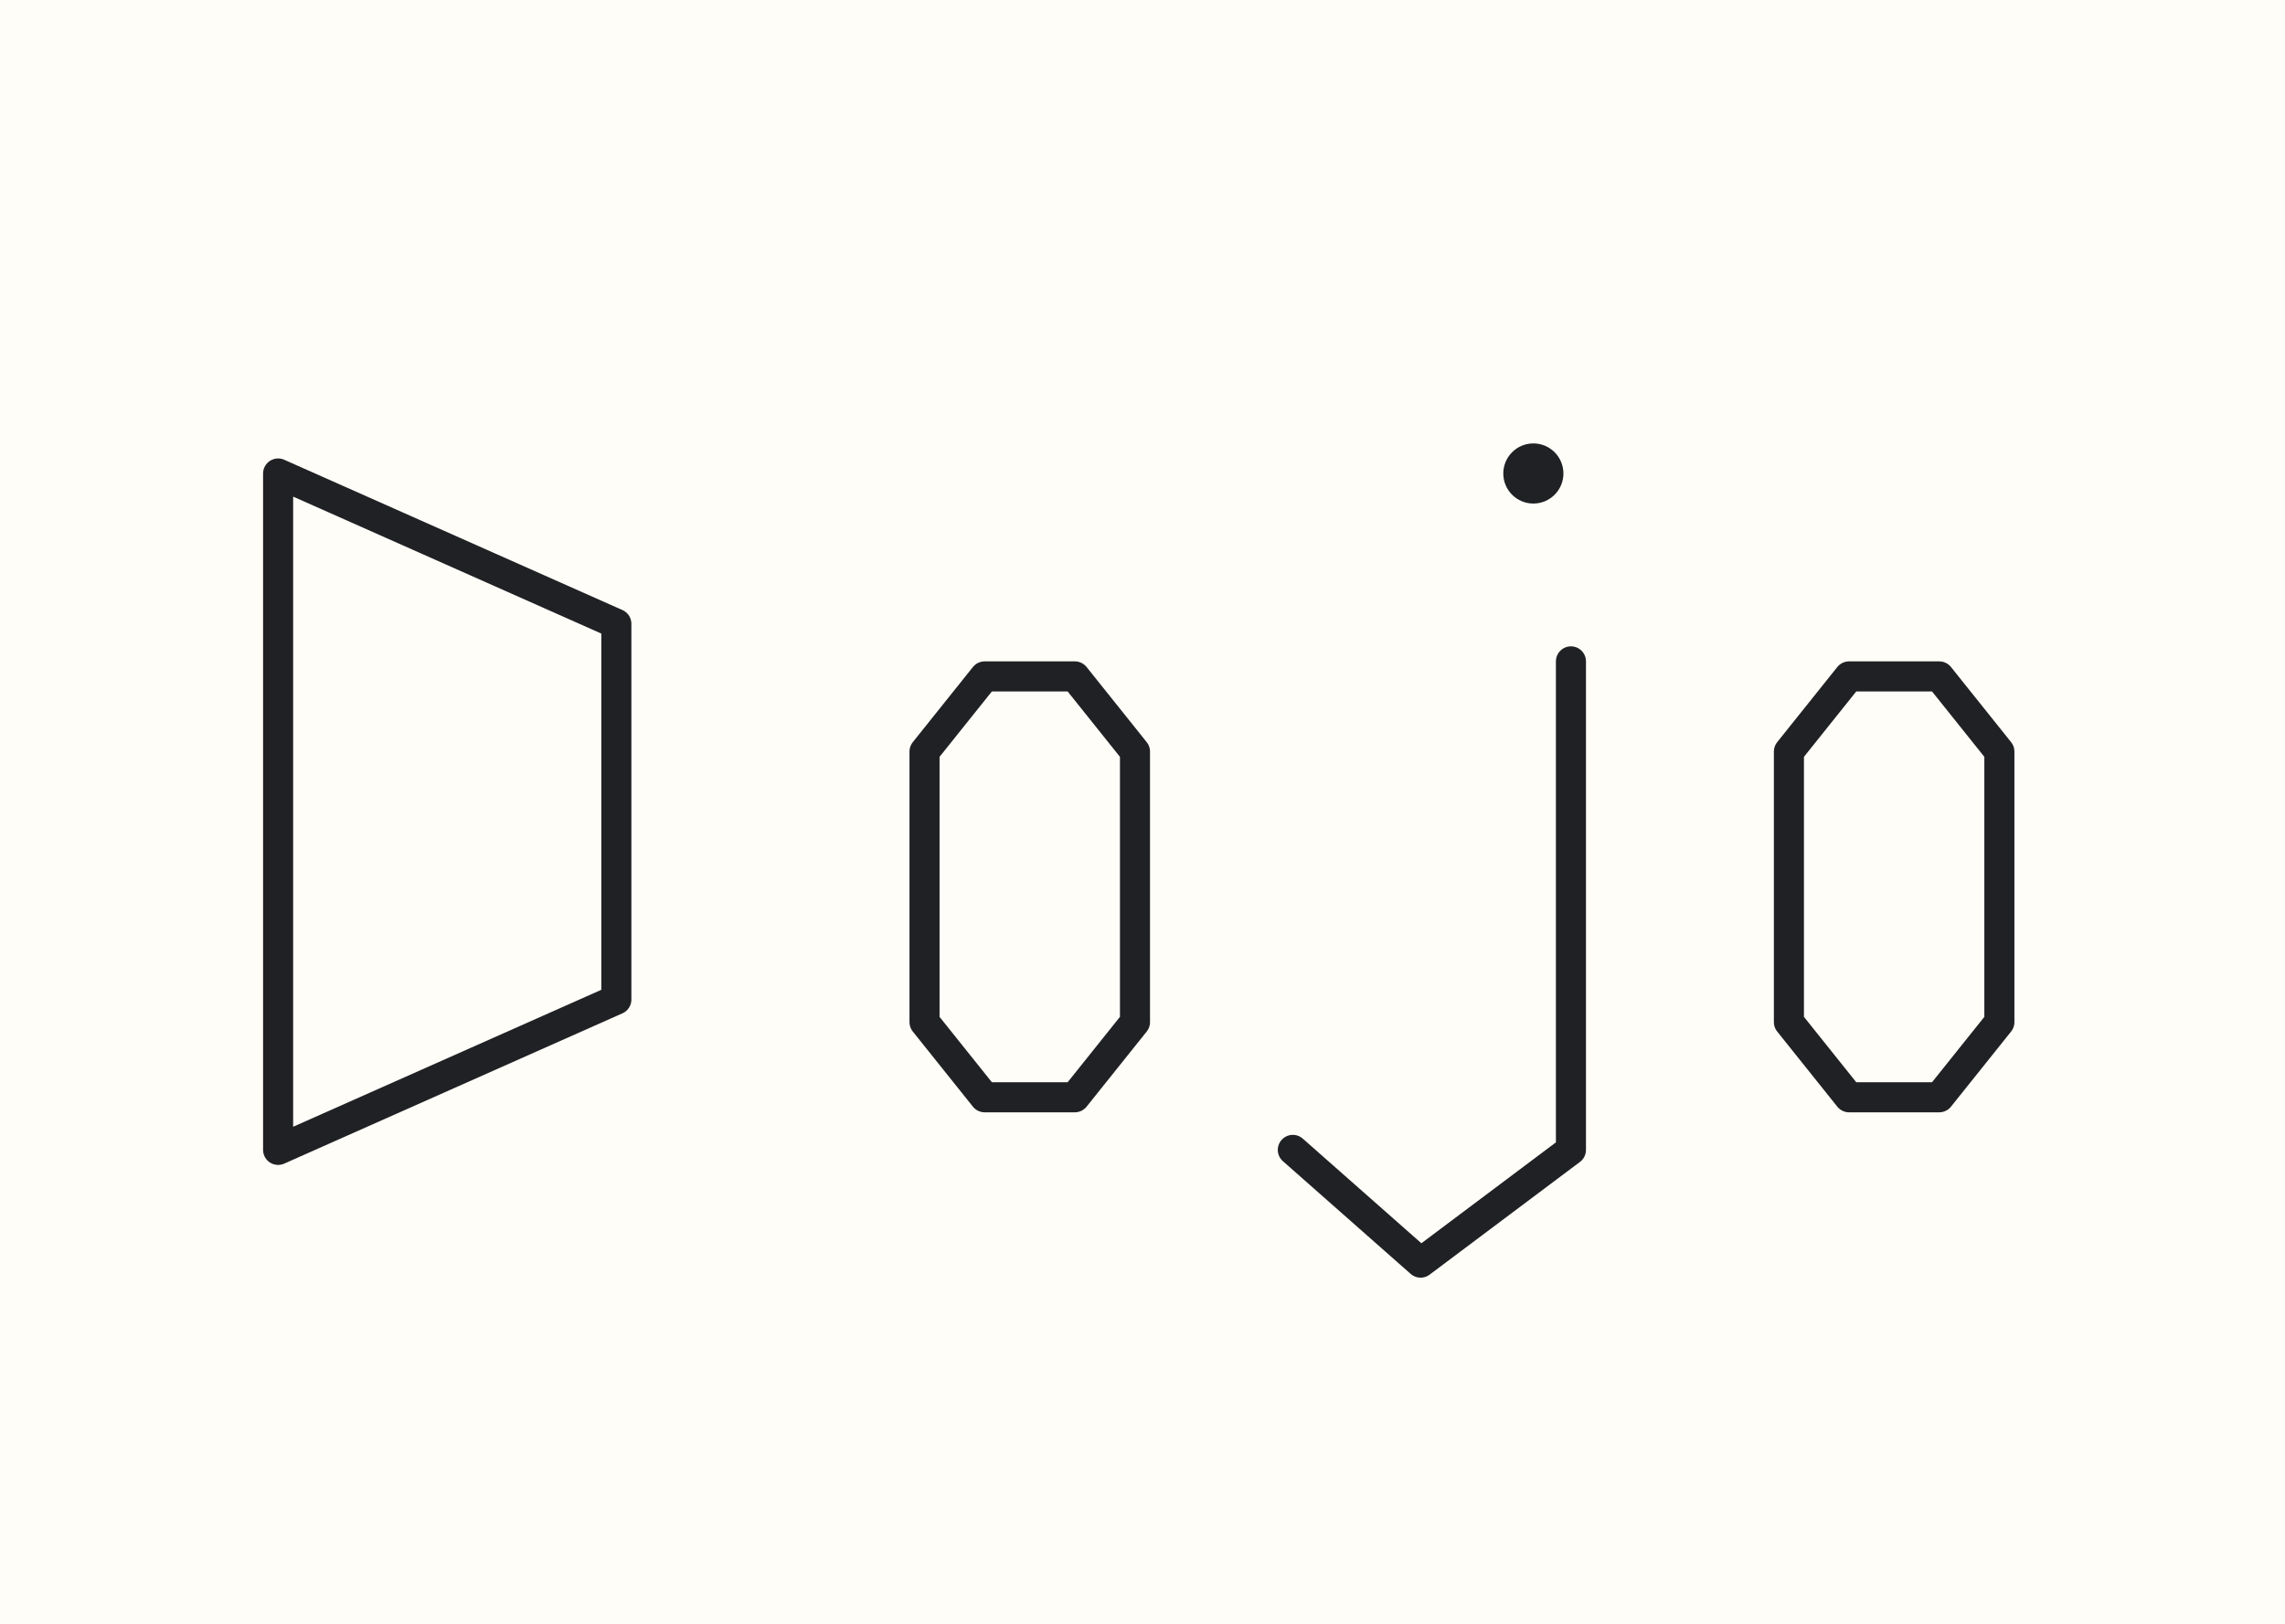
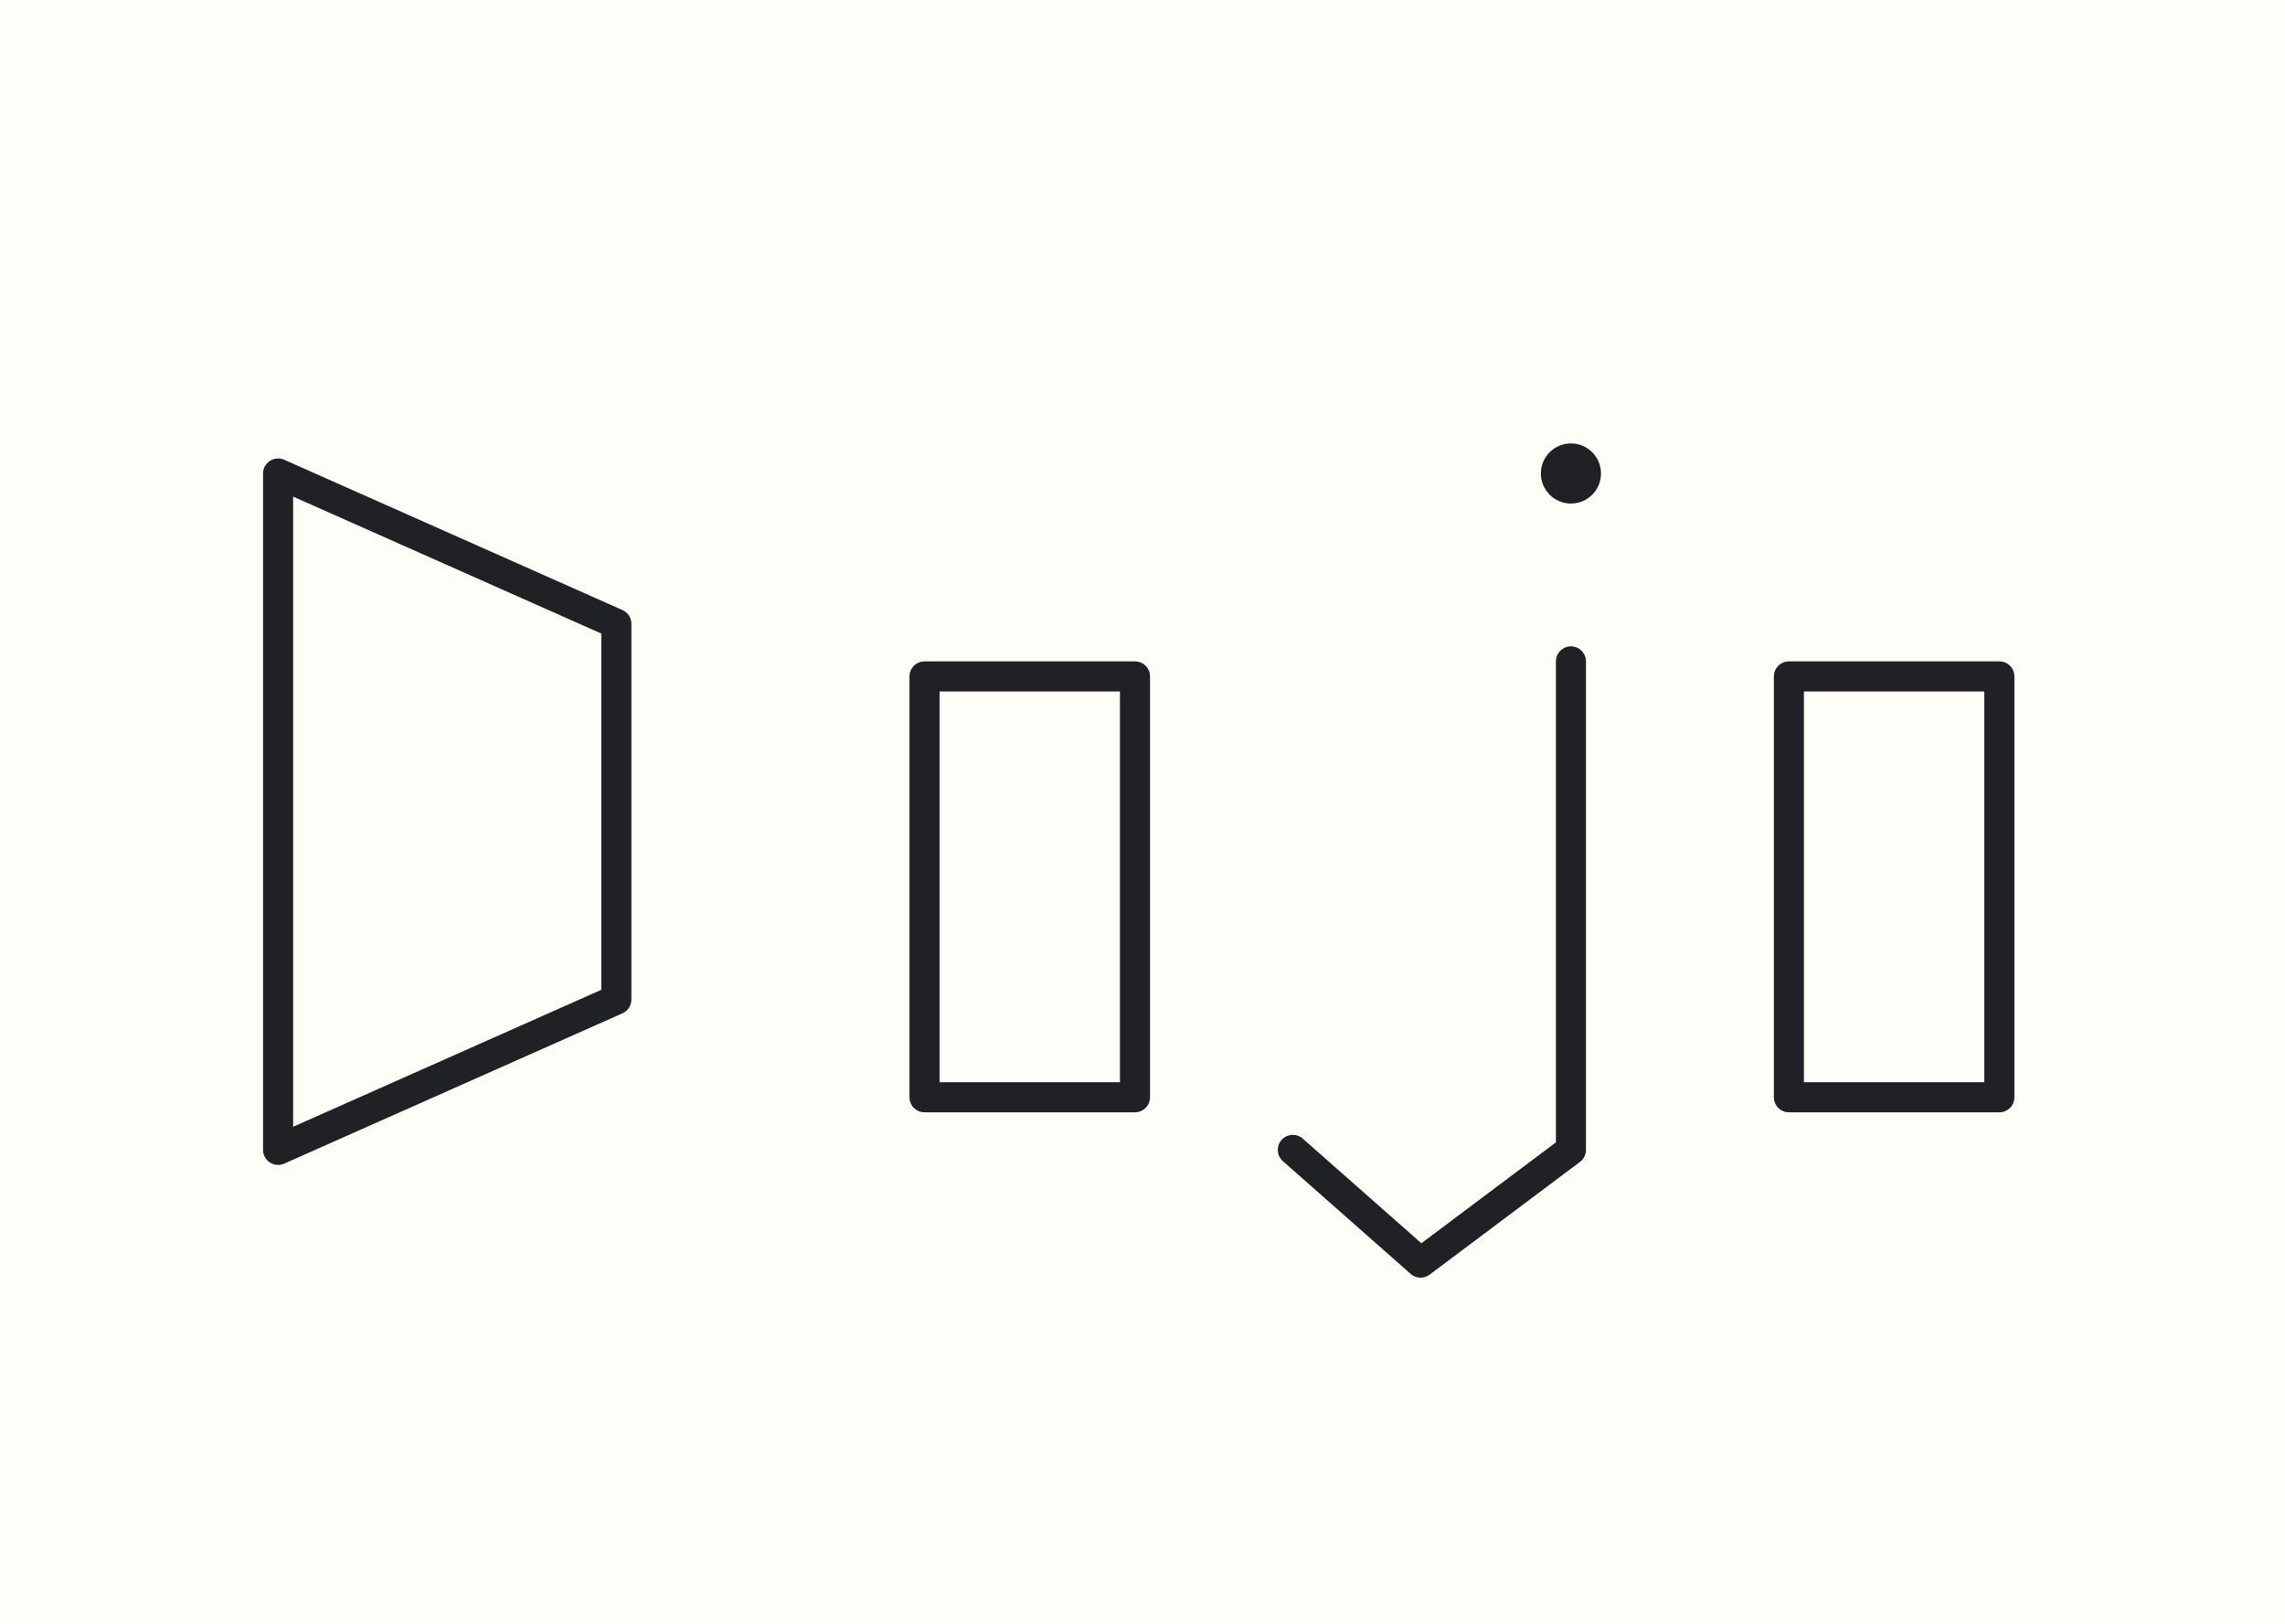
<svg xmlns="http://www.w3.org/2000/svg" viewBox="98 142 304 216" width="608" height="432">
  <rect x="98" y="142" width="304" height="216" fill="#fffdf8" />
  <g fill="none" stroke="#202124" stroke-width="4" stroke-linecap="round" stroke-linejoin="round">
    <path d="M135 205 L135 295 M135 205 L180 225 L180 275 L135 295" />
-     <path d="M229 232 L241 232 L249 242 L249 278 L241 288 L229 288 L221 278 L221 242 Z" />
+     <path d="M221 232 L249 232 L249 288 L221 288 Z" />
    <path d="M307 230 L307 295 L287 310 L270 295" />
-     <path d="M344 232 L356 232 L364 242 L364 278 L356 288 L344 288 L336 278 L336 242 Z" />
+     <path d="M336 232 L364 232 L364 288 L336 288 Z" />
  </g>
-   <circle cx="302" cy="205" r="4" fill="#202124" />
+   <circle cx="307" cy="205" r="4" fill="#202124" />
</svg>
